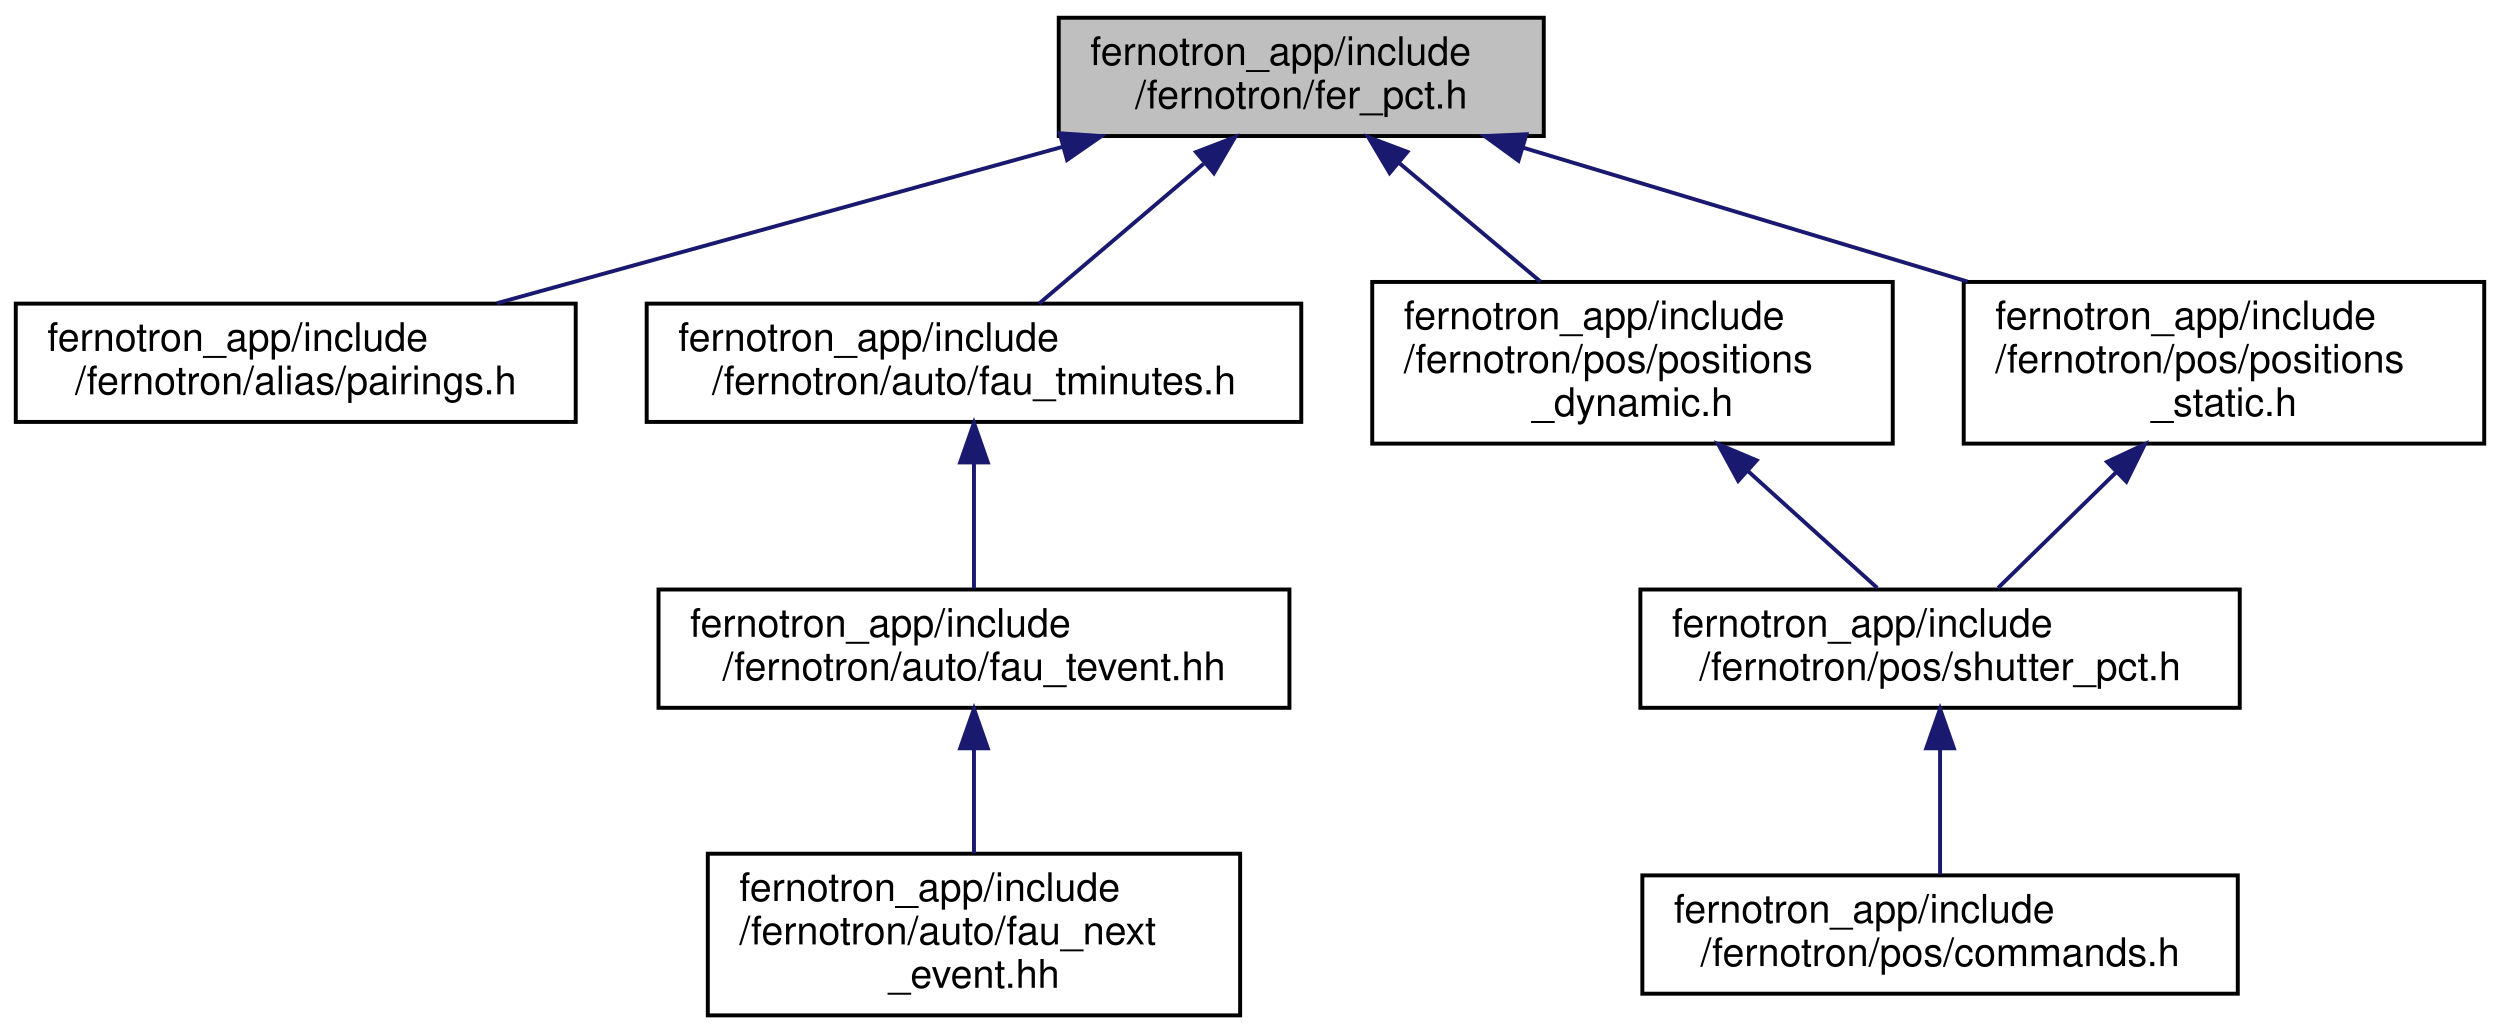
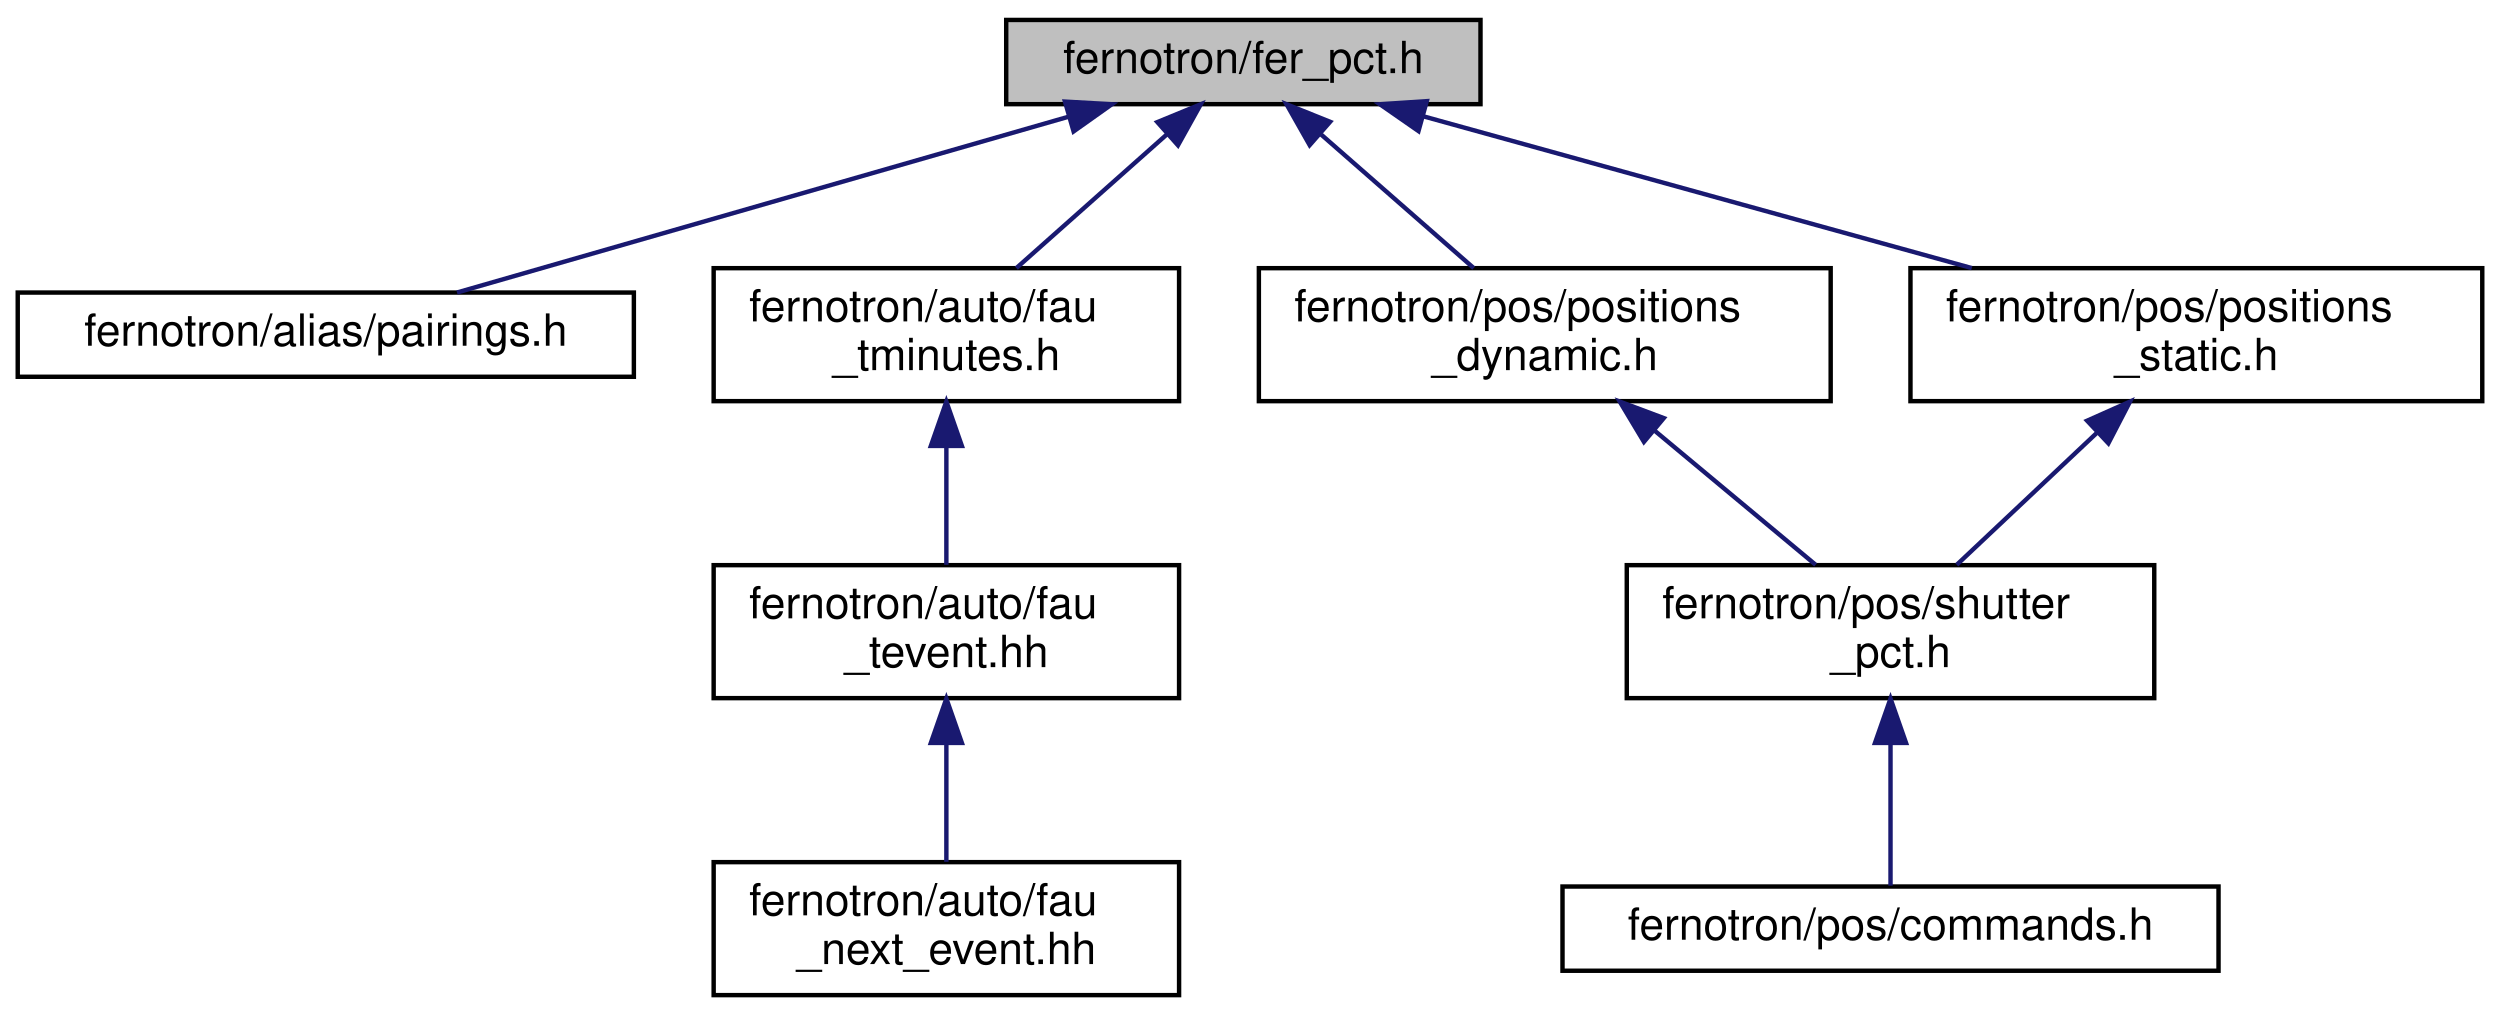
- <svg xmlns="http://www.w3.org/2000/svg" xmlns:xlink="http://www.w3.org/1999/xlink" width="634pt" height="262pt" viewBox="0.00 0.00 634.00 262.00">
-   <g id="graph0" class="graph" transform="scale(1 1) rotate(0) translate(4 258)">
+ <svg xmlns="http://www.w3.org/2000/svg" xmlns:xlink="http://www.w3.org/1999/xlink" width="564pt" height="229pt" viewBox="0.00 0.00 564.00 229.00">
+   <g id="graph0" class="graph" transform="scale(1 1) rotate(0) translate(4 225)">
    <g id="node1" class="node">
      <g id="a_node1">
        <a xlink:title="class Pct to represent shutter opening percentage">
-           <polygon fill="#bfbfbf" stroke="black" points="264.5,-223.5 264.5,-253.5 387.5,-253.5 387.5,-223.5 264.5,-223.5" />
-           <text text-anchor="start" x="272.5" y="-241.5" font-family="Helvetica,sans-Serif" font-size="10.00">fernotron_app/include</text>
-           <text text-anchor="middle" x="326" y="-230.5" font-family="Helvetica,sans-Serif" font-size="10.00">/fernotron/fer_pct.h</text>
+           <polygon fill="#bfbfbf" stroke="black" points="223,-201.5 223,-220.5 330,-220.5 330,-201.5 223,-201.5" />
+           <text text-anchor="middle" x="276.5" y="-208.5" font-family="Helvetica,sans-Serif" font-size="10.00">fernotron/fer_pct.h</text>
        </a>
      </g>
    </g>
    <g id="node2" class="node">
      <g id="a_node2">
        <a xlink:href="pairings_8h.html" target="_top" xlink:title="Map Fernotron controller 3-byte-addresses to an a/g/m addresses.">
-           <polygon fill="none" stroke="black" points="0,-151 0,-181 142,-181 142,-151 0,-151" />
-           <text text-anchor="start" x="8" y="-169" font-family="Helvetica,sans-Serif" font-size="10.00">fernotron_app/include</text>
-           <text text-anchor="middle" x="71" y="-158" font-family="Helvetica,sans-Serif" font-size="10.00">/fernotron/alias/pairings.h</text>
+           <polygon fill="none" stroke="black" points="0,-140 0,-159 139,-159 139,-140 0,-140" />
+           <text text-anchor="middle" x="69.5" y="-147" font-family="Helvetica,sans-Serif" font-size="10.00">fernotron/alias/pairings.h</text>
        </a>
      </g>
    </g>
    <g id="edge1" class="edge">
-       <path fill="none" stroke="midnightblue" d="M265.66,-220.82C221.93,-208.73 163.44,-192.56 122.02,-181.11" />
-       <polygon fill="midnightblue" stroke="midnightblue" points="264.74,-224.2 275.32,-223.49 266.61,-217.45 264.74,-224.2" />
+       <path fill="none" stroke="midnightblue" d="M237.1,-198.68C196.88,-187.11 135.35,-169.43 99.1,-159.01" />
+       <polygon fill="midnightblue" stroke="midnightblue" points="236.26,-202.08 246.84,-201.48 238.2,-195.35 236.26,-202.08" />
    </g>
    <g id="node3" class="node">
      <g id="a_node3">
        <a xlink:href="fau__tminutes_8h.html" target="_top" xlink:title="Represent when each kind of timer will be scheduled for a given day and g/m. Calculate the next event...">
-           <polygon fill="none" stroke="black" points="160,-151 160,-181 326,-181 326,-151 160,-151" />
-           <text text-anchor="start" x="168" y="-169" font-family="Helvetica,sans-Serif" font-size="10.00">fernotron_app/include</text>
-           <text text-anchor="middle" x="243" y="-158" font-family="Helvetica,sans-Serif" font-size="10.00">/fernotron/auto/fau_tminutes.h</text>
+           <polygon fill="none" stroke="black" points="157,-134.5 157,-164.5 262,-164.5 262,-134.5 157,-134.5" />
+           <text text-anchor="start" x="165" y="-152.5" font-family="Helvetica,sans-Serif" font-size="10.00">fernotron/auto/fau</text>
+           <text text-anchor="middle" x="209.5" y="-141.5" font-family="Helvetica,sans-Serif" font-size="10.00">_tminutes.h</text>
        </a>
      </g>
    </g>
    <g id="edge2" class="edge">
-       <path fill="none" stroke="midnightblue" d="M301.23,-216.46C287.74,-205 271.42,-191.14 259.49,-181" />
-       <polygon fill="midnightblue" stroke="midnightblue" points="299.32,-219.43 309.2,-223.23 303.85,-214.09 299.32,-219.43" />
+       <path fill="none" stroke="midnightblue" d="M259.21,-194.65C248.74,-185.35 235.48,-173.57 225.29,-164.52" />
+       <polygon fill="midnightblue" stroke="midnightblue" points="257.1,-197.45 266.9,-201.48 261.75,-192.22 257.1,-197.45" />
    </g>
    <g id="node6" class="node">
      <g id="a_node6">
        <a xlink:href="positions__dynamic_8h.html" target="_top" xlink:title="Keep track of positions for a currently moving shutter.">
-           <polygon fill="none" stroke="black" points="344,-145.5 344,-186.5 476,-186.5 476,-145.5 344,-145.5" />
-           <text text-anchor="start" x="352" y="-174.5" font-family="Helvetica,sans-Serif" font-size="10.00">fernotron_app/include</text>
-           <text text-anchor="start" x="352" y="-163.5" font-family="Helvetica,sans-Serif" font-size="10.00">/fernotron/pos/positions</text>
-           <text text-anchor="middle" x="410" y="-152.5" font-family="Helvetica,sans-Serif" font-size="10.00">_dynamic.h</text>
+           <polygon fill="none" stroke="black" points="280,-134.5 280,-164.5 409,-164.5 409,-134.5 280,-134.5" />
+           <text text-anchor="start" x="288" y="-152.5" font-family="Helvetica,sans-Serif" font-size="10.00">fernotron/pos/positions</text>
+           <text text-anchor="middle" x="344.5" y="-141.5" font-family="Helvetica,sans-Serif" font-size="10.00">_dynamic.h</text>
        </a>
      </g>
    </g>
    <g id="edge5" class="edge">
-       <path fill="none" stroke="midnightblue" d="M350.83,-216.66C362.17,-207.15 375.51,-195.94 386.66,-186.59" />
-       <polygon fill="midnightblue" stroke="midnightblue" points="348.41,-214.12 343,-223.23 352.91,-219.49 348.41,-214.12" />
+       <path fill="none" stroke="midnightblue" d="M294.05,-194.65C304.68,-185.35 318.13,-173.57 328.47,-164.52" />
+       <polygon fill="midnightblue" stroke="midnightblue" points="291.46,-192.26 286.24,-201.48 296.07,-197.52 291.46,-192.26" />
    </g>
    <g id="node9" class="node">
      <g id="a_node9">
        <a xlink:href="positions__static_8h.html" target="_top" xlink:title="Store and retrieve shutter positions (persistently)">
-           <polygon fill="none" stroke="black" points="494,-145.5 494,-186.5 626,-186.5 626,-145.5 494,-145.5" />
-           <text text-anchor="start" x="502" y="-174.5" font-family="Helvetica,sans-Serif" font-size="10.00">fernotron_app/include</text>
-           <text text-anchor="start" x="502" y="-163.5" font-family="Helvetica,sans-Serif" font-size="10.00">/fernotron/pos/positions</text>
-           <text text-anchor="middle" x="560" y="-152.5" font-family="Helvetica,sans-Serif" font-size="10.00">_static.h</text>
+           <polygon fill="none" stroke="black" points="427,-134.5 427,-164.5 556,-164.5 556,-134.5 427,-134.5" />
+           <text text-anchor="start" x="435" y="-152.5" font-family="Helvetica,sans-Serif" font-size="10.00">fernotron/pos/positions</text>
+           <text text-anchor="middle" x="491.5" y="-141.5" font-family="Helvetica,sans-Serif" font-size="10.00">_static.h</text>
        </a>
      </g>
    </g>
    <g id="edge8" class="edge">
-       <path fill="none" stroke="midnightblue" d="M382.27,-220.55C416.2,-210.32 459.57,-197.26 494.97,-186.59" />
-       <polygon fill="midnightblue" stroke="midnightblue" points="381.08,-217.25 372.51,-223.49 383.1,-223.95 381.08,-217.25" />
+       <path fill="none" stroke="midnightblue" d="M317.21,-198.73C352.3,-189.02 403.11,-174.96 440.83,-164.52" />
+       <polygon fill="midnightblue" stroke="midnightblue" points="316.01,-195.43 307.3,-201.48 317.88,-202.18 316.01,-195.43" />
    </g>
    <g id="node4" class="node">
      <g id="a_node4">
        <a xlink:href="fau__tevent_8hh_source.html" target="_top" xlink:title=" ">
-           <polygon fill="none" stroke="black" points="163,-78.5 163,-108.5 323,-108.5 323,-78.5 163,-78.5" />
-           <text text-anchor="start" x="171" y="-96.5" font-family="Helvetica,sans-Serif" font-size="10.00">fernotron_app/include</text>
-           <text text-anchor="middle" x="243" y="-85.5" font-family="Helvetica,sans-Serif" font-size="10.00">/fernotron/auto/fau_tevent.hh</text>
+           <polygon fill="none" stroke="black" points="157,-67.5 157,-97.5 262,-97.5 262,-67.5 157,-67.5" />
+           <text text-anchor="start" x="165" y="-85.5" font-family="Helvetica,sans-Serif" font-size="10.00">fernotron/auto/fau</text>
+           <text text-anchor="middle" x="209.5" y="-74.5" font-family="Helvetica,sans-Serif" font-size="10.00">_tevent.hh</text>
        </a>
      </g>
    </g>
    <g id="edge3" class="edge">
-       <path fill="none" stroke="midnightblue" d="M243,-140.73C243,-130.07 243,-117.91 243,-108.75" />
-       <polygon fill="midnightblue" stroke="midnightblue" points="239.5,-140.73 243,-150.73 246.5,-140.73 239.5,-140.73" />
+       <path fill="none" stroke="midnightblue" d="M209.5,-124.11C209.5,-115.15 209.5,-105.32 209.5,-97.58" />
+       <polygon fill="midnightblue" stroke="midnightblue" points="206,-124.4 209.5,-134.4 213,-124.4 206,-124.4" />
    </g>
    <g id="node5" class="node">
      <g id="a_node5">
        <a xlink:href="fau__next__event_8hh_source.html" target="_top" xlink:title=" ">
-           <polygon fill="none" stroke="black" points="175.5,-0.5 175.5,-41.5 310.5,-41.5 310.5,-0.5 175.5,-0.5" />
-           <text text-anchor="start" x="183.5" y="-29.5" font-family="Helvetica,sans-Serif" font-size="10.00">fernotron_app/include</text>
-           <text text-anchor="start" x="183.5" y="-18.5" font-family="Helvetica,sans-Serif" font-size="10.00">/fernotron/auto/fau_next</text>
-           <text text-anchor="middle" x="243" y="-7.5" font-family="Helvetica,sans-Serif" font-size="10.00">_event.hh</text>
+           <polygon fill="none" stroke="black" points="157,-0.5 157,-30.5 262,-30.5 262,-0.5 157,-0.5" />
+           <text text-anchor="start" x="165" y="-18.5" font-family="Helvetica,sans-Serif" font-size="10.00">fernotron/auto/fau</text>
+           <text text-anchor="middle" x="209.5" y="-7.5" font-family="Helvetica,sans-Serif" font-size="10.00">_next_event.hh</text>
        </a>
      </g>
    </g>
    <g id="edge4" class="edge">
-       <path fill="none" stroke="midnightblue" d="M243,-67.98C243,-59.35 243,-49.76 243,-41.59" />
-       <polygon fill="midnightblue" stroke="midnightblue" points="239.5,-68.23 243,-78.23 246.5,-68.23 239.5,-68.23" />
+       <path fill="none" stroke="midnightblue" d="M209.5,-57.11C209.5,-48.15 209.5,-38.32 209.5,-30.58" />
+       <polygon fill="midnightblue" stroke="midnightblue" points="206,-57.4 209.5,-67.4 213,-57.4 206,-57.4" />
    </g>
    <g id="node7" class="node">
      <g id="a_node7">
        <a xlink:href="shutter__pct_8h.html" target="_top" xlink:title="include positions_static.h and positions_dynamic.h">
-           <polygon fill="none" stroke="black" points="412,-78.5 412,-108.5 564,-108.5 564,-78.5 412,-78.5" />
-           <text text-anchor="start" x="420" y="-96.5" font-family="Helvetica,sans-Serif" font-size="10.00">fernotron_app/include</text>
-           <text text-anchor="middle" x="488" y="-85.5" font-family="Helvetica,sans-Serif" font-size="10.00">/fernotron/pos/shutter_pct.h</text>
+           <polygon fill="none" stroke="black" points="363,-67.5 363,-97.5 482,-97.5 482,-67.5 363,-67.5" />
+           <text text-anchor="start" x="371" y="-85.5" font-family="Helvetica,sans-Serif" font-size="10.00">fernotron/pos/shutter</text>
+           <text text-anchor="middle" x="422.5" y="-74.5" font-family="Helvetica,sans-Serif" font-size="10.00">_pct.h</text>
        </a>
      </g>
    </g>
    <g id="edge6" class="edge">
-       <path fill="none" stroke="midnightblue" d="M439.21,-138.6C450.35,-128.53 462.62,-117.44 472.08,-108.89" />
-       <polygon fill="midnightblue" stroke="midnightblue" points="436.8,-136.06 431.73,-145.36 441.49,-141.25 436.8,-136.06" />
+       <path fill="none" stroke="midnightblue" d="M369.24,-127.88C381.09,-118.01 394.98,-106.43 405.61,-97.58" />
+       <polygon fill="midnightblue" stroke="midnightblue" points="366.87,-125.31 361.42,-134.4 371.35,-130.68 366.87,-125.31" />
    </g>
    <g id="node8" class="node">
      <g id="a_node8">
        <a xlink:href="commands_8h.html" target="_top" xlink:title="commands to move or stop a shutter with position support">
-           <polygon fill="none" stroke="black" points="412.5,-6 412.5,-36 563.5,-36 563.5,-6 412.5,-6" />
-           <text text-anchor="start" x="420.5" y="-24" font-family="Helvetica,sans-Serif" font-size="10.00">fernotron_app/include</text>
-           <text text-anchor="middle" x="488" y="-13" font-family="Helvetica,sans-Serif" font-size="10.00">/fernotron/pos/commands.h</text>
+           <polygon fill="none" stroke="black" points="348.5,-6 348.5,-25 496.5,-25 496.5,-6 348.5,-6" />
+           <text text-anchor="middle" x="422.5" y="-13" font-family="Helvetica,sans-Serif" font-size="10.00">fernotron/pos/commands.h</text>
        </a>
      </g>
    </g>
    <g id="edge7" class="edge">
-       <path fill="none" stroke="midnightblue" d="M488,-68.23C488,-57.57 488,-45.41 488,-36.25" />
-       <polygon fill="midnightblue" stroke="midnightblue" points="484.5,-68.23 488,-78.23 491.5,-68.23 484.5,-68.23" />
+       <path fill="none" stroke="midnightblue" d="M422.5,-57.25C422.5,-46.02 422.5,-33.38 422.5,-25.19" />
+       <polygon fill="midnightblue" stroke="midnightblue" points="419,-57.4 422.5,-67.4 426,-57.4 419,-57.4" />
    </g>
    <g id="edge9" class="edge">
-       <path fill="none" stroke="midnightblue" d="M532.74,-138.31C522.54,-128.32 511.34,-117.35 502.7,-108.89" />
-       <polygon fill="midnightblue" stroke="midnightblue" points="530.35,-140.87 539.94,-145.36 535.25,-135.86 530.35,-140.87" />
+       <path fill="none" stroke="midnightblue" d="M469.01,-127.31C458.66,-117.56 446.66,-106.26 437.44,-97.58" />
+       <polygon fill="midnightblue" stroke="midnightblue" points="466.85,-130.09 476.53,-134.4 471.65,-124.99 466.85,-130.09" />
    </g>
  </g>
</svg>
